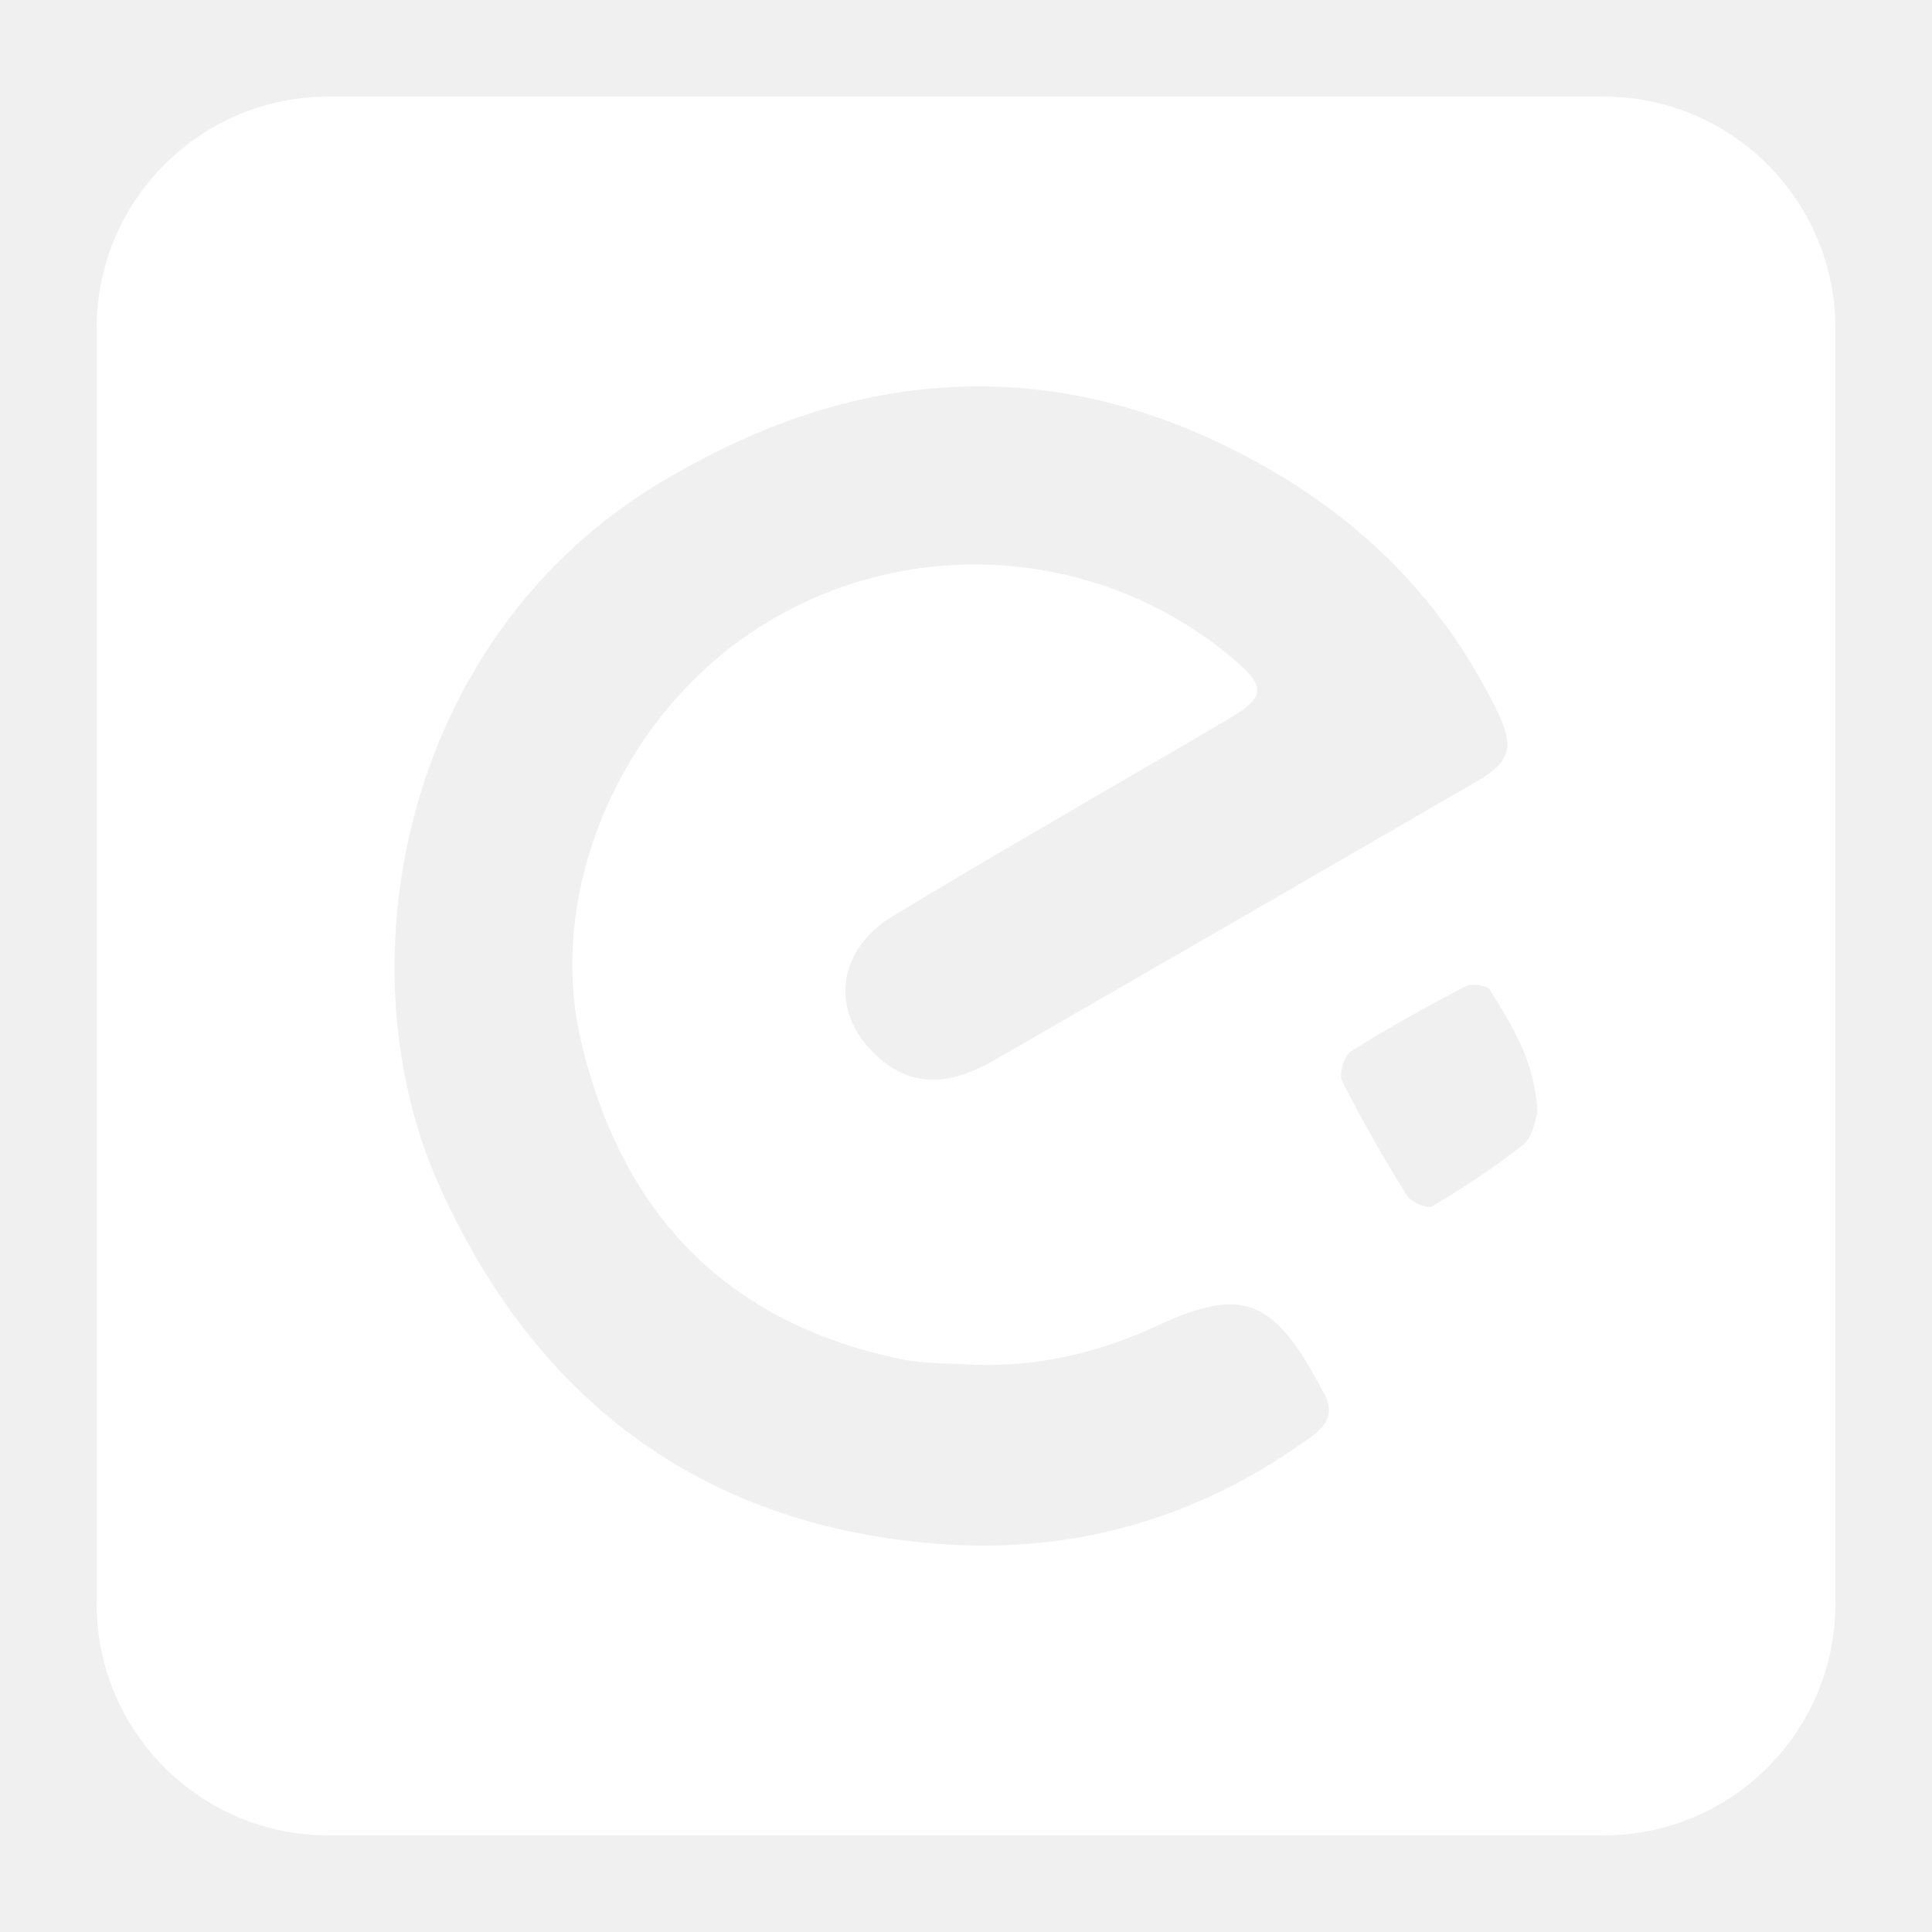
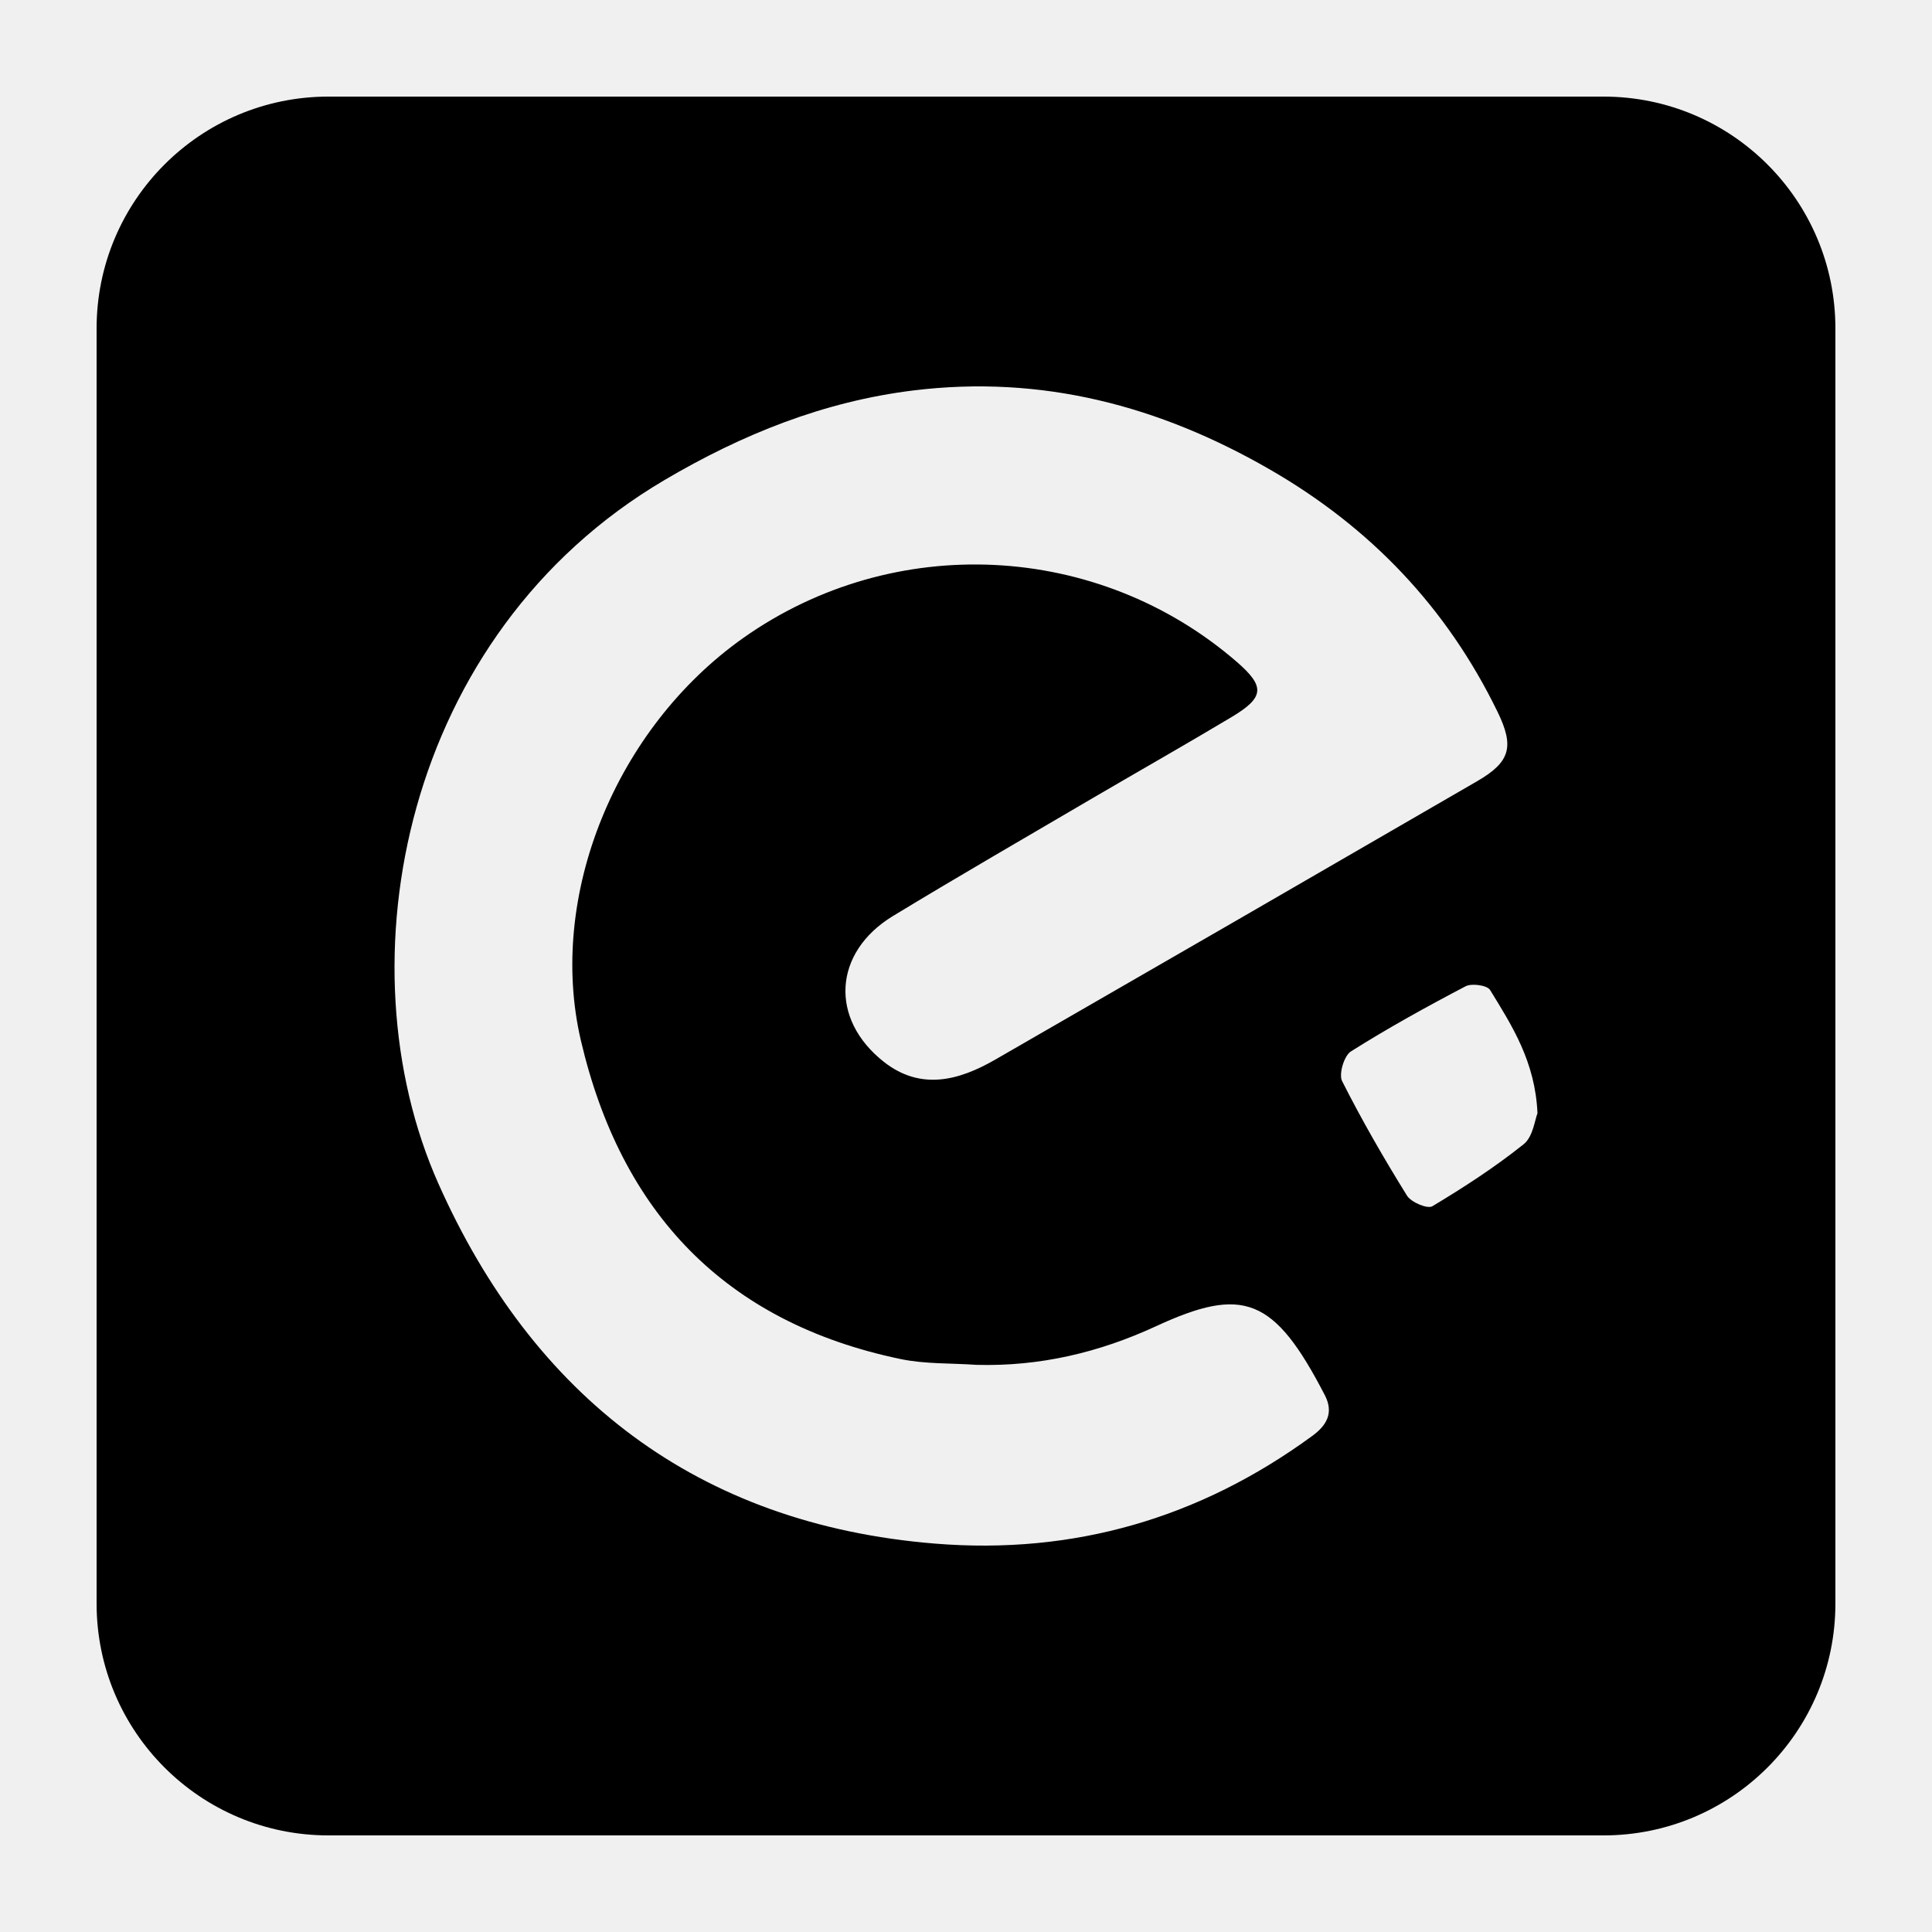
<svg xmlns="http://www.w3.org/2000/svg" class="icon" width="200px" height="200.00px" viewBox="0 0 1024 1024" version="1.1">
-   <path fill="#fff" d="M849.92 51.2H174.08c-67.866 0-122.88 55.014-122.88 122.88v675.84c0 67.866 55.014 122.88 122.88 122.88h675.84c67.866 0 122.88-55.014 122.88-122.88V174.08c0-67.866-55.014-122.88-122.88-122.88z m-154.455 709.914c-59.617 43.607-126.418 63.017-199.905 57.027-126.121-10.225-213.13-78.275-263.214-190.828-51.983-116.844-18.76-291.256 119.931-372.925 41.062-24.197 84.316-41.61 131.86-47.447 67.901-8.33 130.212 8.028 188.928 41.907 53.33 30.73 93.747 73.139 120.632 128.364 8.986 18.458 6.932 26.593-10.824 36.869a99583.124 99583.124 0 0 1-255.529 147.625c-19.261 11.075-39.409 16.364-58.819 1.147-29.036-22.794-26.839-58.122 4.741-77.332 35.077-21.304 70.595-41.805 105.964-62.556 24.545-14.372 49.29-28.39 73.692-43.003 17.306-10.378 17.603-16.113 2.683-29.087-73.636-63.805-181.888-69.1-261.617-12.774-67.651 47.846-104.018 136.699-86.108 213.381 21.304 91.146 76.38 149.417 169.375 168.827 13.123 2.744 26.895 2.14 40.361 3.092 33.377 0.906 64.804-6.487 94.945-20.403 46.341-21.448 62.756-15.565 89.697 36.618 4.731 9.236 0.942 15.872-6.794 21.499z m112.108-154.655c-15.222 12.175-31.683 22.851-48.399 32.876-2.591 1.551-11.223-2.094-13.414-5.586-12.273-19.758-23.946-40.003-34.427-60.759-1.843-3.697 1.05-13.425 4.69-15.718 19.707-12.426 40.11-23.695 60.769-34.519 3.241-1.7 11.418-0.553 12.969 1.94 11.668 19.005 23.946 38.021 25.134 65.362-1.388 3.384-2.335 12.416-7.322 16.404z" />
+   <path fill="#000000" d="M849.92 51.2H174.08c-67.866 0-122.88 55.014-122.88 122.88v675.84c0 67.866 55.014 122.88 122.88 122.88h675.84c67.866 0 122.88-55.014 122.88-122.88V174.08c0-67.866-55.014-122.88-122.88-122.88z m-154.455 709.914c-59.617 43.607-126.418 63.017-199.905 57.027-126.121-10.225-213.13-78.275-263.214-190.828-51.983-116.844-18.76-291.256 119.931-372.925 41.062-24.197 84.316-41.61 131.86-47.447 67.901-8.33 130.212 8.028 188.928 41.907 53.33 30.73 93.747 73.139 120.632 128.364 8.986 18.458 6.932 26.593-10.824 36.869a99583.124 99583.124 0 0 1-255.529 147.625c-19.261 11.075-39.409 16.364-58.819 1.147-29.036-22.794-26.839-58.122 4.741-77.332 35.077-21.304 70.595-41.805 105.964-62.556 24.545-14.372 49.29-28.39 73.692-43.003 17.306-10.378 17.603-16.113 2.683-29.087-73.636-63.805-181.888-69.1-261.617-12.774-67.651 47.846-104.018 136.699-86.108 213.381 21.304 91.146 76.38 149.417 169.375 168.827 13.123 2.744 26.895 2.14 40.361 3.092 33.377 0.906 64.804-6.487 94.945-20.403 46.341-21.448 62.756-15.565 89.697 36.618 4.731 9.236 0.942 15.872-6.794 21.499z m112.108-154.655c-15.222 12.175-31.683 22.851-48.399 32.876-2.591 1.551-11.223-2.094-13.414-5.586-12.273-19.758-23.946-40.003-34.427-60.759-1.843-3.697 1.05-13.425 4.69-15.718 19.707-12.426 40.11-23.695 60.769-34.519 3.241-1.7 11.418-0.553 12.969 1.94 11.668 19.005 23.946 38.021 25.134 65.362-1.388 3.384-2.335 12.416-7.322 16.404z" />
</svg>
